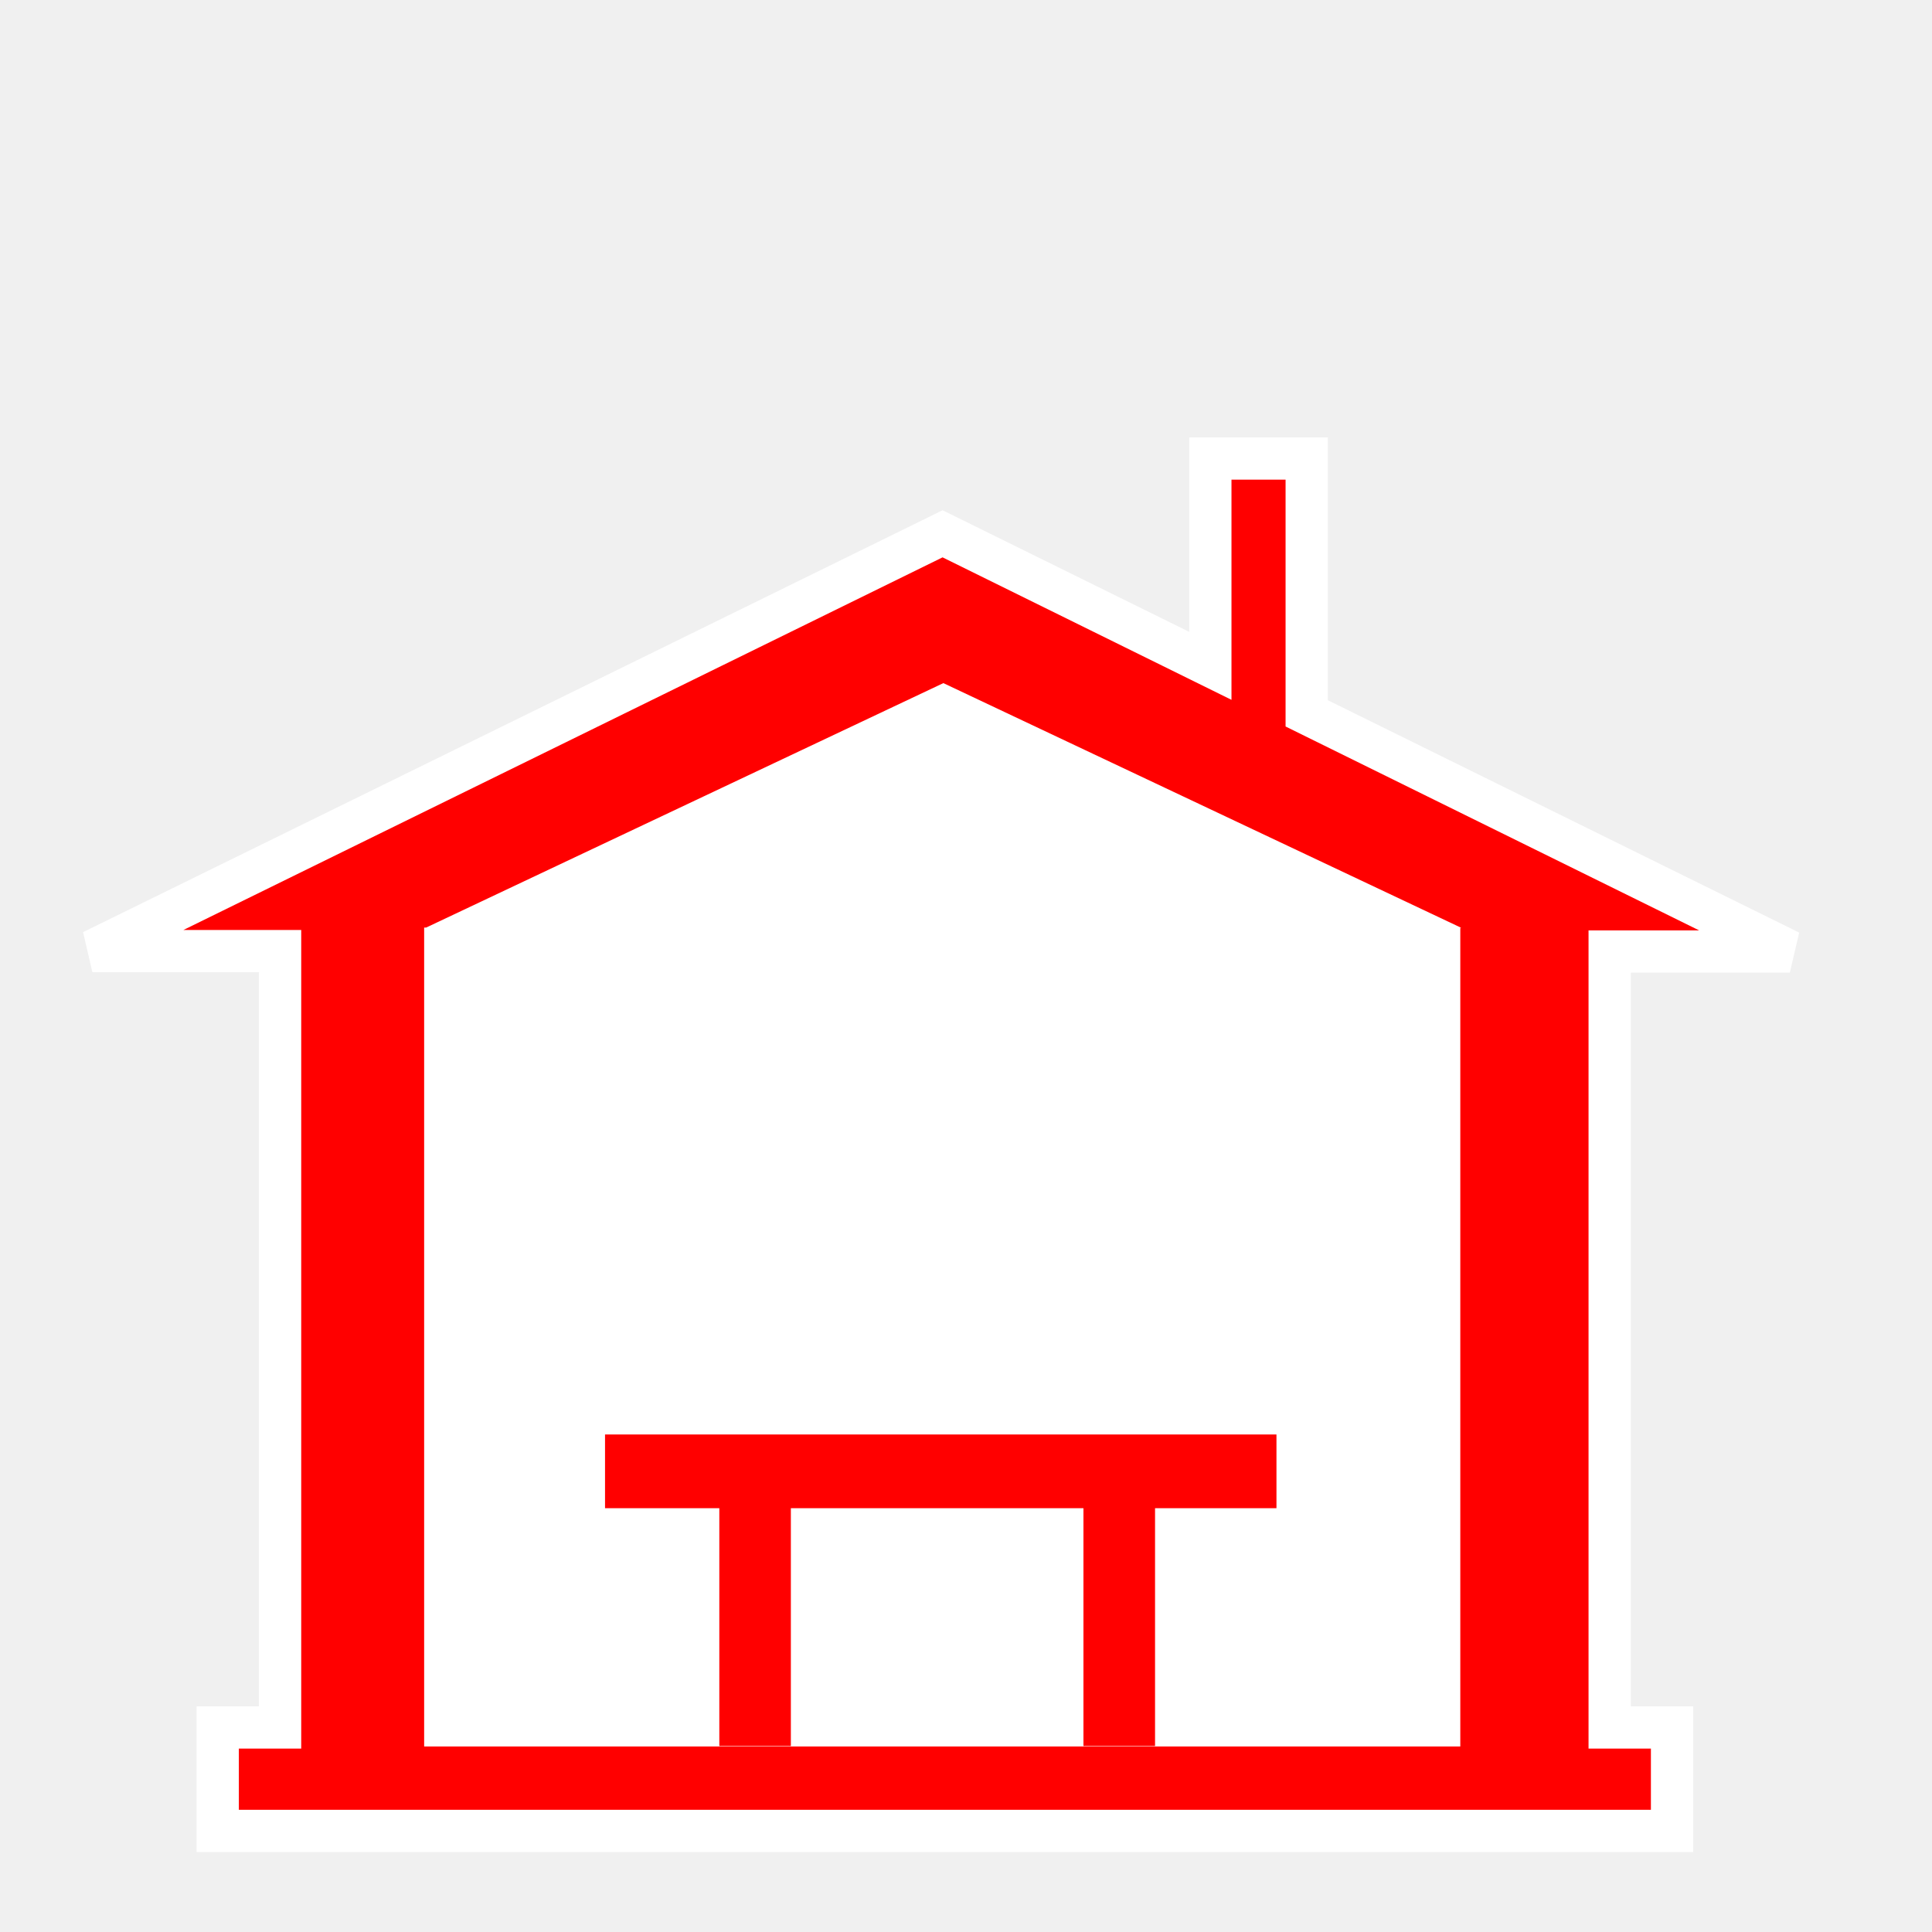
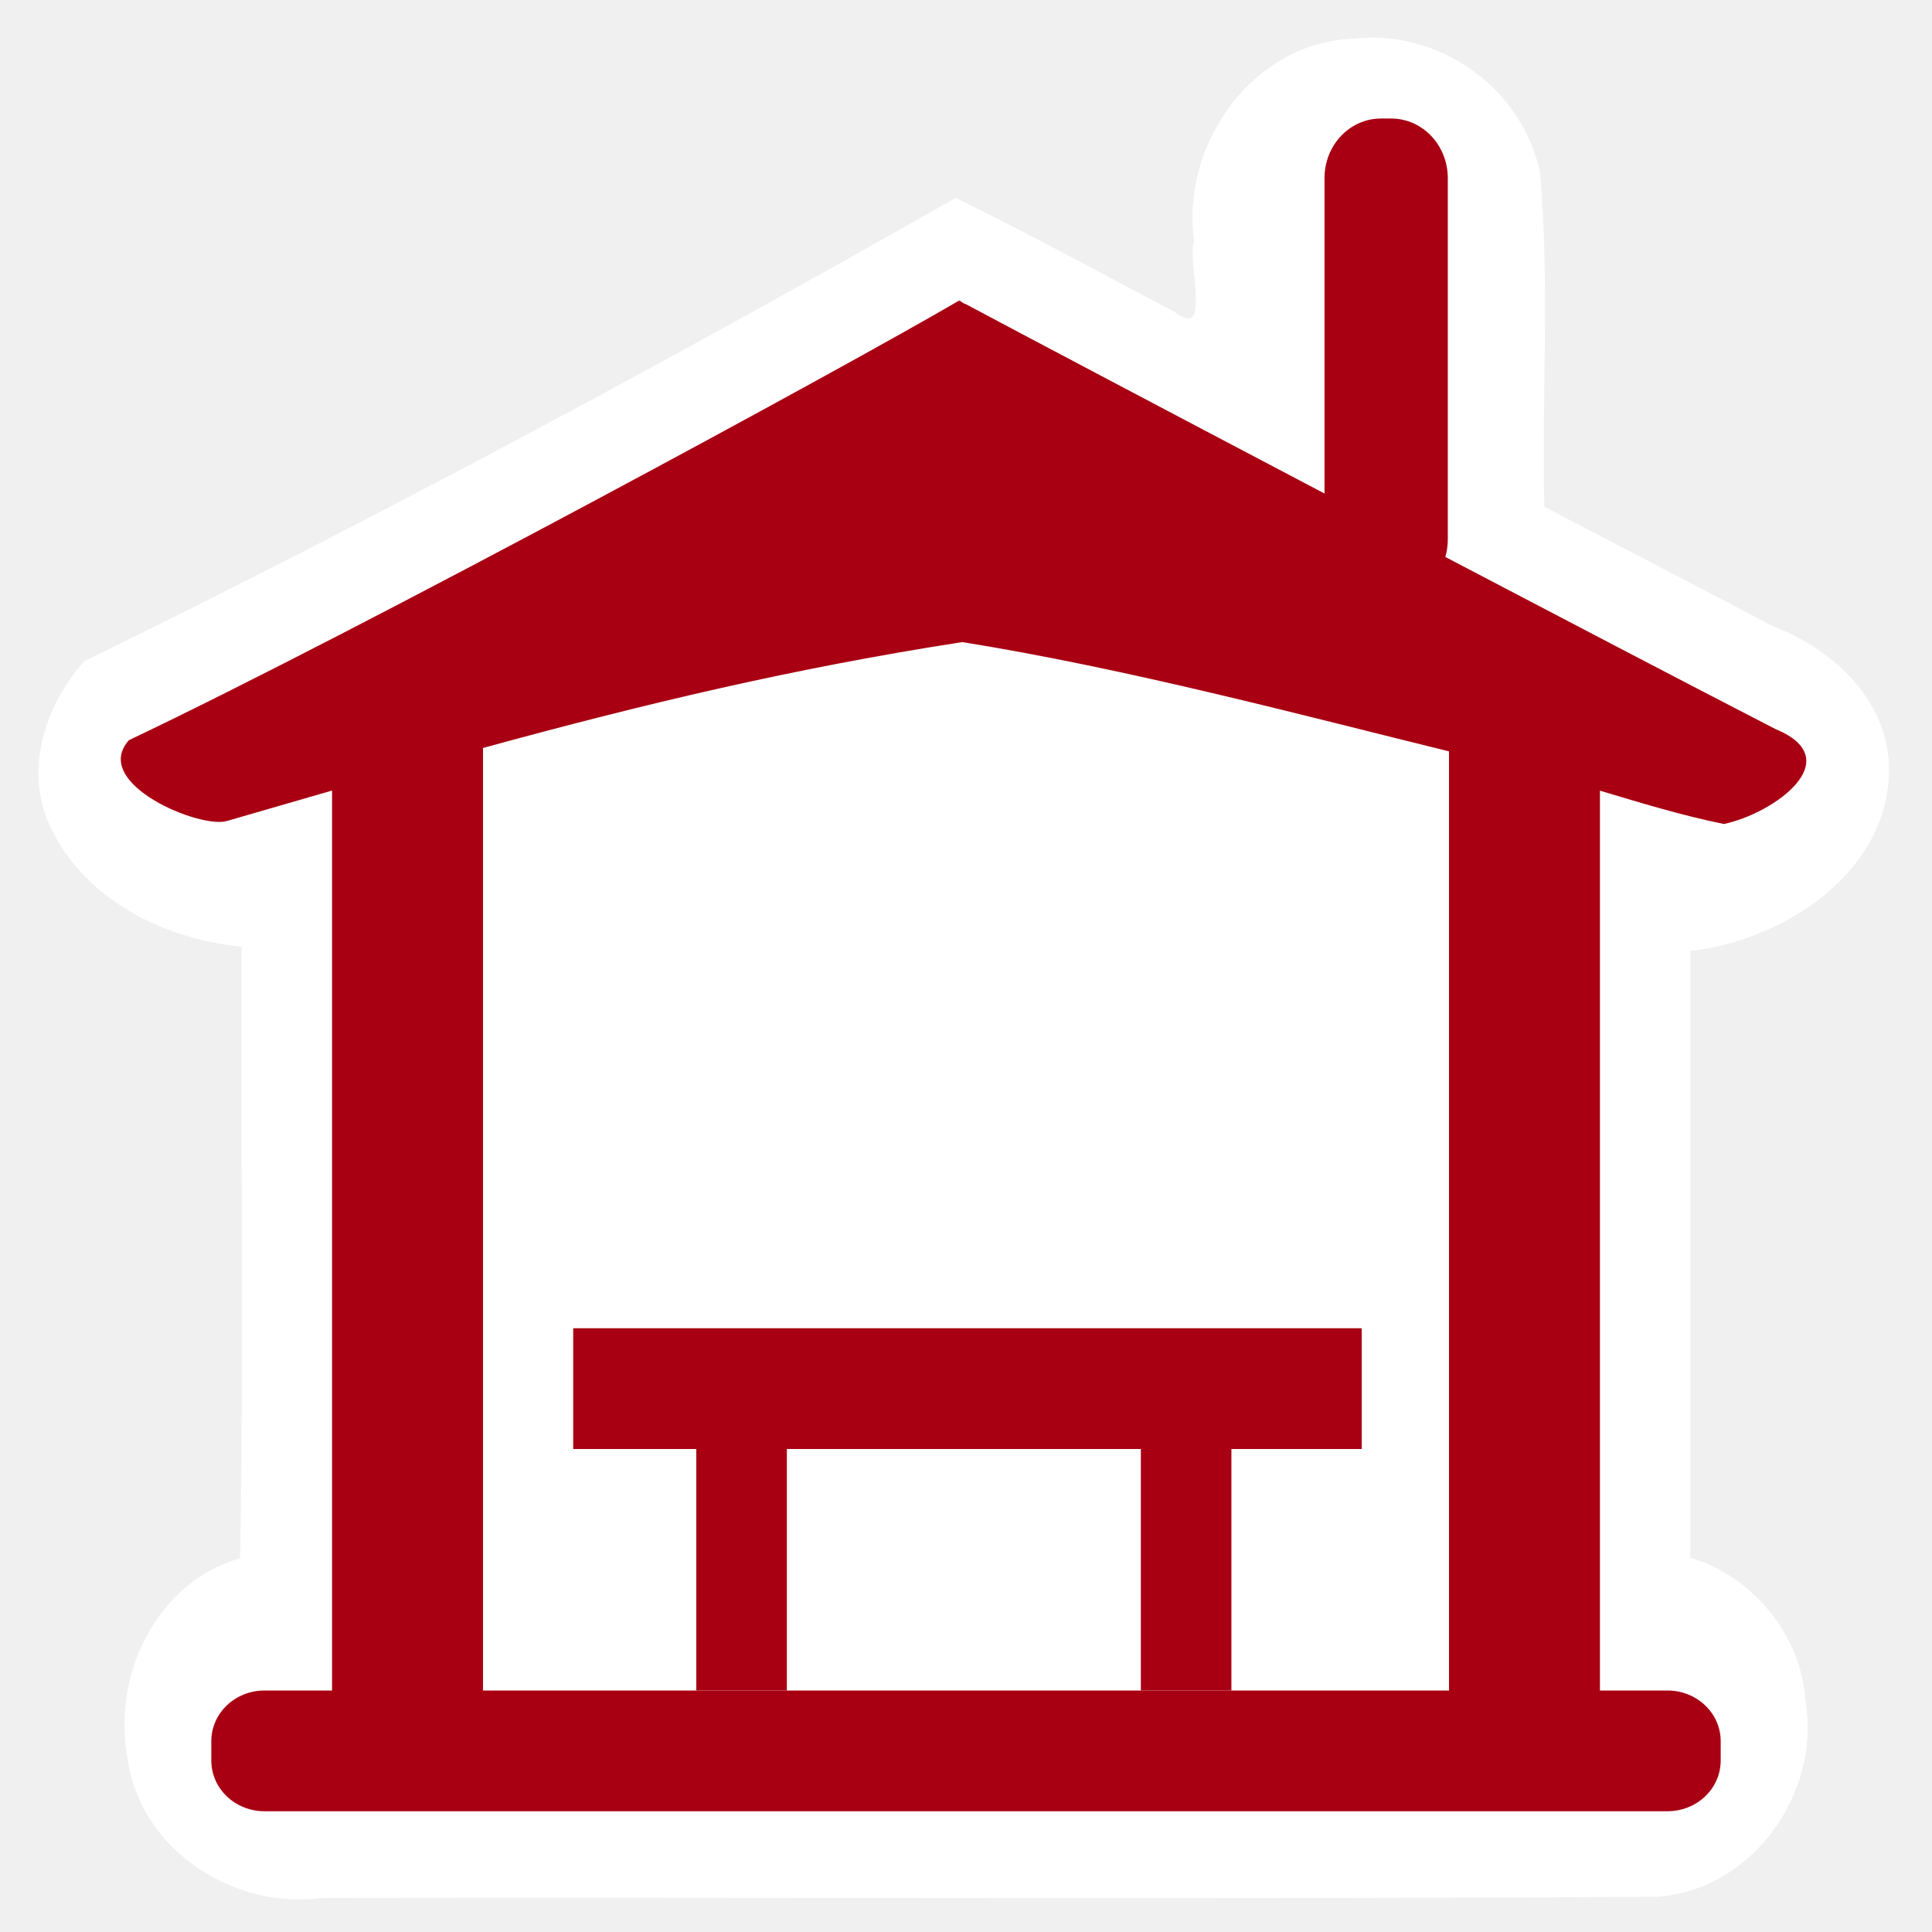
- <svg xmlns="http://www.w3.org/2000/svg" width="32.0px" height="32.0px" viewBox="0 0 32.0 32.0" version="1.1" id="SVGRoot">
-   <defs id="defs2193" />
+ <svg xmlns="http://www.w3.org/2000/svg" width="32" height="32" viewBox="0 0 32 32" version="1.1" id="SVGRoot">
+   <defs id="defs1181" />
  <g id="layer1">
-     <g id="layer1-4" transform="translate(-0.4388228,5.321516)">
-       <path id="rect25002" style="fill:#ff0000;stroke:#ffffff;stroke-width:0.7;stroke-linecap:square;stroke-dasharray:none;stroke-opacity:1;paint-order:markers fill stroke" d="M 20.486,2.273 V 5.707 L 16.051,3.52 1.969,10.432 H 5.078 V 23.291 H 4.045 v 1.713 H 28.133 v -1.713 H 27.1 V 10.439 h 2.984 L 22.082,6.494 V 2.273 Z" />
-       <path id="rect2328-3" style="fill:#ffffff;fill-opacity:1;stroke:none;stroke-width:1.086;stroke-linecap:square;paint-order:markers fill stroke" d="M 16.064 5.993 L 7.497 10.042 L 7.464 10.042 L 7.464 23.606 L 24.626 23.606 L 24.626 10.046 L 24.642 10.046 L 16.064 5.993 z " />
-       <path id="rect344-20" style="fill:#ff0000;stroke:none;stroke-width:1.19;stroke-linecap:square;paint-order:markers fill stroke" d="M 10.46 18.438 L 10.46 19.659 L 12.353 19.659 L 12.353 23.598 L 13.538 23.598 L 13.538 19.659 L 18.384 19.659 L 18.384 23.598 L 19.57 23.598 L 19.57 19.659 L 21.581 19.659 L 21.581 18.438 L 10.46 18.438 z " />
-     </g>
+     <path id="path15803-1" style="fill:#ffffff;fill-opacity:1;stroke-width:1" d="M 22.403,0.642 C 20.75,0.706 19.552,2.392 19.779,3.987 19.649,4.35 20.096,5.669 19.44,5.158 18.238,4.528 17.049,3.873 15.829,3.279 11.091,5.971 6.291,8.558 1.395,10.952 0.73,11.7 0.383,12.796 0.855,13.735 1.421,14.911 2.749,15.566 4.003,15.679 c -0.018,3.37 0.035,6.794 -0.026,10.131 -1.405,0.403 -2.137,1.97 -1.857,3.352 0.219,1.487 1.76,2.473 3.211,2.274 7.368,-0.013 14.738,0.025 22.105,-0.019 1.575,-0.098 2.728,-1.708 2.469,-3.239 -0.066,-1.084 -0.87,-2.072 -1.906,-2.376 0,-3.35 0,-6.7 0,-10.051 1.509,-0.167 3.242,-1.262 3.288,-2.944 0.036,-1.161 -0.897,-2.039 -1.911,-2.431 C 28.109,9.715 26.844,9.054 25.579,8.393 25.534,6.549 25.671,4.688 25.506,2.855 25.213,1.451 23.819,0.469 22.403,0.642 Z" />
+     <path id="rect4292-7" style="fill:#a80012;fill-opacity:1;stroke:none;stroke-width:1.002;stroke-linecap:round;stroke-linejoin:round;stroke-dasharray:none;paint-order:fill markers stroke" d="M 9.494 22 L 9.494 24 L 11.533 24 L 11.533 28 L 13.033 28 L 13.033 24 L 18.896 24 L 18.896 28 L 20.396 28 L 20.396 24 L 22.555 24 L 22.555 22 L 9.494 22 z " />
+     <path id="path15803" style="fill:#a80012;fill-opacity:1;stroke-width:1" d="M 22.875 1.963 C 22.355 1.963 21.938 2.404 21.938 2.951 L 21.938 8.174 C 19.216 6.743 16.812 5.473 15.992 5.035 C 15.933 5.021 15.935 4.99 15.883 4.98 C 13.981 6.093 6.018 10.413 2.135 12.26 C 1.49 12.986 3.357 13.748 3.771 13.594 L 3.773 13.594 L 5.5 13.094 L 5.5 28 L 4.383 28 C 3.894 28 3.5 28.374 3.5 28.84 L 3.5 29.16 C 3.5 29.626 3.894 30 4.383 30 L 27.617 30 C 28.106 30 28.5 29.626 28.5 29.16 L 28.5 28.84 C 28.5 28.374 28.106 28 27.617 28 L 26.5 28 L 26.5 13.096 C 27.179 13.299 27.854 13.506 28.553 13.648 C 29.388 13.471 30.625 12.576 29.408 12.076 C 27.854 11.275 25.895 10.25 23.939 9.225 C 23.967 9.132 23.98 9.032 23.98 8.93 L 23.98 2.951 C 23.98 2.404 23.561 1.963 23.041 1.963 L 22.875 1.963 z M 15.938 10.635 C 18.671 11.073 21.573 11.848 24 12.445 L 24 28 L 8 28 L 8 12.389 C 10.683 11.654 13.156 11.066 15.938 10.635 z " />
  </g>
</svg>
